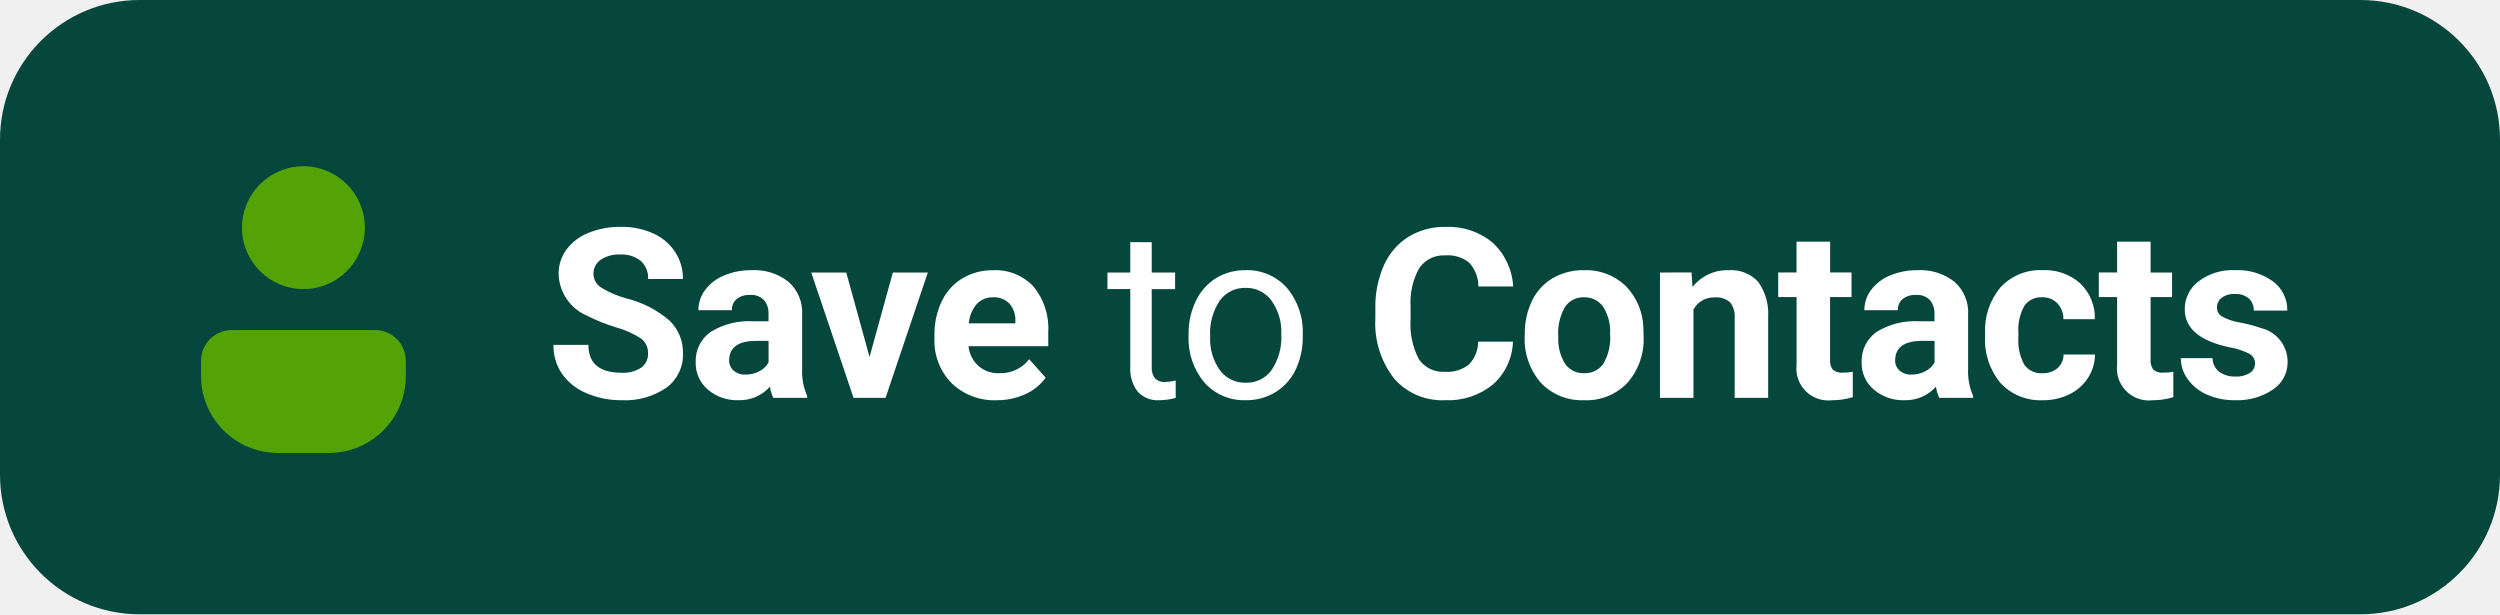
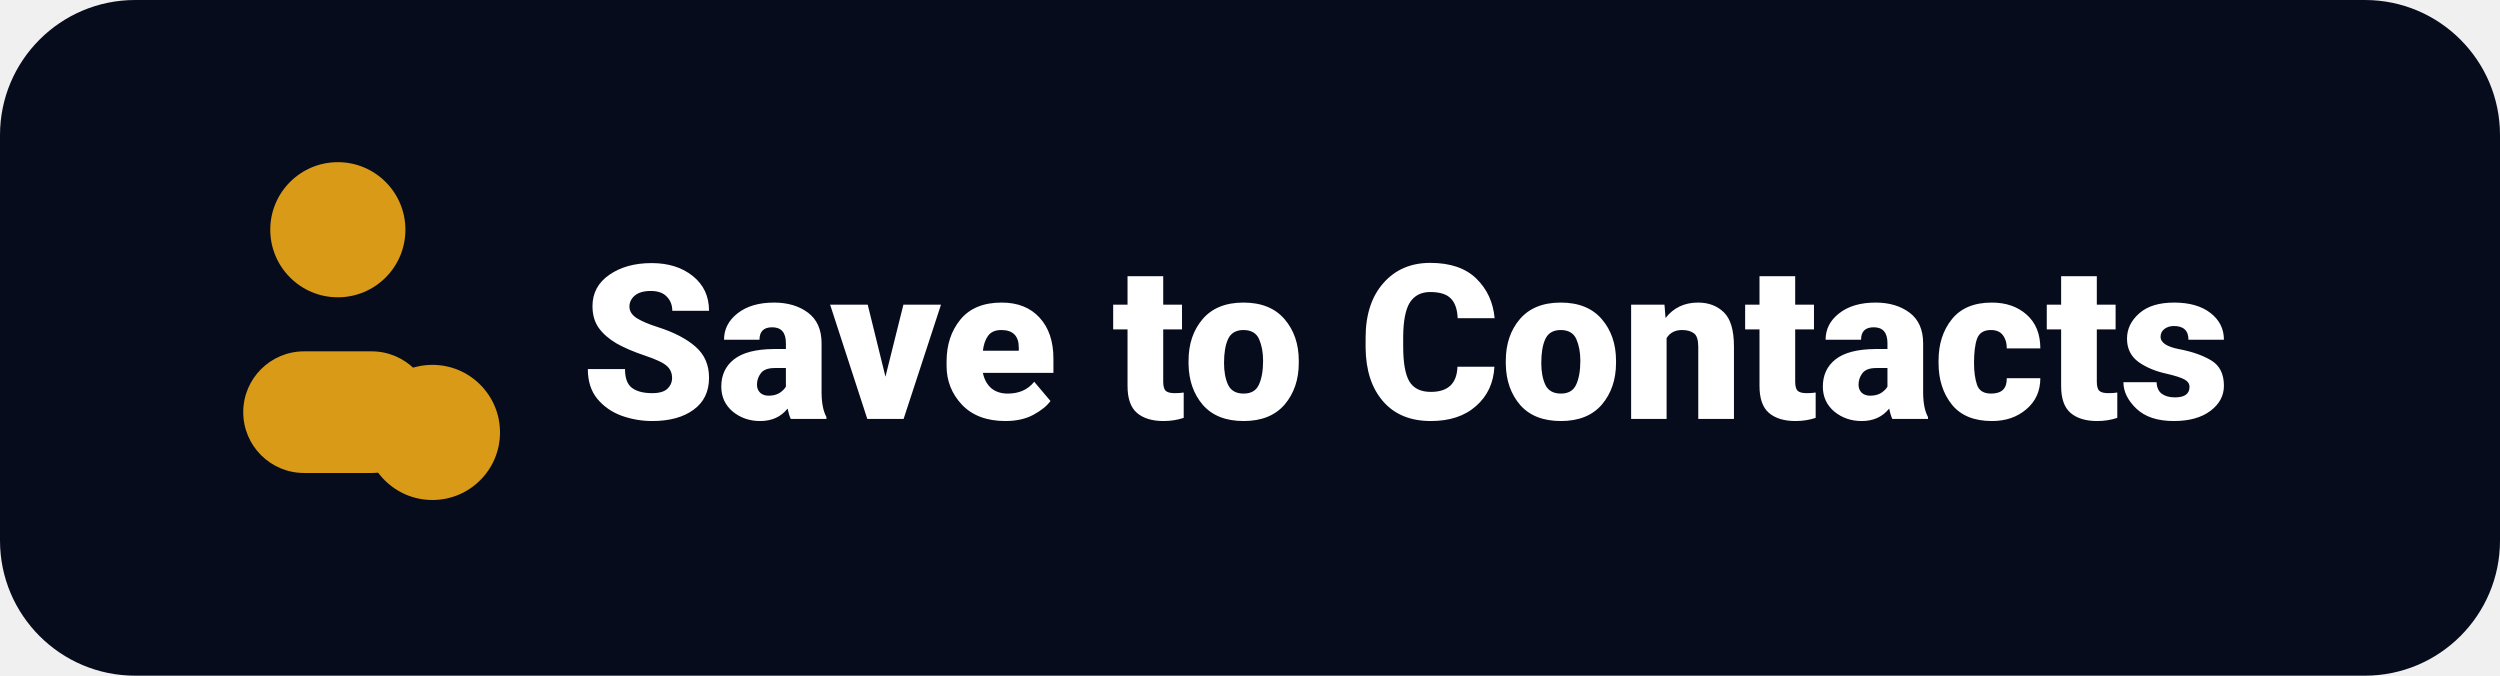
- <svg xmlns="http://www.w3.org/2000/svg" id="SavetoContacts" width="179.07" height="44" viewBox="0 0 179.07 44">
-   <path id="Path_214554" data-name="Path 214554" d="M10,0H169.07a10,10,0,0,1,10,10V34a10,10,0,0,1-10,10H10A10,10,0,0,1,0,34V10A10,10,0,0,1,10,0Z" fill="#05463d" />
-   <g id="Group_157413" data-name="Group 157413" transform="translate(14.401 11.908)">
-     <path id="Path_195121" data-name="Path 195121" d="M4.4,0A4.4,4.4,0,1,1,0,4.4,4.4,4.4,0,0,1,4.4,0Z" transform="translate(2.933)" fill="#54a306" />
-     <path id="Path_195120" data-name="Path 195120" d="M2.2,0H12.467a2.2,2.2,0,0,1,2.2,2.2V3.3a5.5,5.5,0,0,1-5.5,5.5H5.5A5.5,5.5,0,0,1,0,3.3V2.2A2.2,2.2,0,0,1,2.2,0Z" transform="translate(0 11.733)" fill="#54a306" />
+ <svg xmlns="http://www.w3.org/2000/svg" width="185" height="50" viewBox="0 0 185 50">
+   <rect width="185" height="50" rx="10" fill="#070C1D" />
+   <g fill="#D99A18">
+     <circle cx="25" cy="17" r="5" />
+     <rect x="18" y="26" width="14" height="9" rx="4.5" />
+     <circle cx="32" cy="32" r="5" />
  </g>
-   <path id="Path_214556" data-name="Path 214556" d="M7.346-3.171a1.278,1.278,0,0,0-.5-1.083,6.533,6.533,0,0,0-1.793-.8A12.71,12.71,0,0,1,3-5.877a3.35,3.35,0,0,1-2.059-3A2.919,2.919,0,0,1,1.5-10.621a3.6,3.6,0,0,1,1.585-1.2,5.967,5.967,0,0,1,2.32-.432,5.432,5.432,0,0,1,2.308.469,3.674,3.674,0,0,1,1.573,1.324,3.464,3.464,0,0,1,.56,1.942H7.354a1.63,1.63,0,0,0-.523-1.291,2.15,2.15,0,0,0-1.469-.461,2.3,2.3,0,0,0-1.419.386,1.217,1.217,0,0,0-.506,1.017,1.166,1.166,0,0,0,.594.988,6.705,6.705,0,0,0,1.747.747,7.55,7.55,0,0,1,3.1,1.585,3.157,3.157,0,0,1,.971,2.357A2.909,2.909,0,0,1,8.658-.726a5.2,5.2,0,0,1-3.2.892,6.171,6.171,0,0,1-2.54-.51,4.019,4.019,0,0,1-1.747-1.4A3.582,3.582,0,0,1,.573-3.8h2.5q0,2,2.391,2a2.326,2.326,0,0,0,1.386-.361A1.175,1.175,0,0,0,7.346-3.171ZM16.322,0a2.664,2.664,0,0,1-.241-.805,2.9,2.9,0,0,1-2.266.971A3.189,3.189,0,0,1,11.628-.6a2.456,2.456,0,0,1-.867-1.926,2.538,2.538,0,0,1,1.058-2.191,5.222,5.222,0,0,1,3.059-.772h1.1V-6a1.48,1.48,0,0,0-.32-1,1.257,1.257,0,0,0-1.009-.374,1.429,1.429,0,0,0-.95.291.987.987,0,0,0-.344.8h-2.4a2.41,2.41,0,0,1,.481-1.444A3.182,3.182,0,0,1,12.8-8.77a4.961,4.961,0,0,1,1.976-.378,3.92,3.92,0,0,1,2.635.834,2.918,2.918,0,0,1,.975,2.345v3.893a4.294,4.294,0,0,0,.357,1.934V0ZM14.338-1.668a2.066,2.066,0,0,0,.979-.237,1.554,1.554,0,0,0,.664-.635V-4.084h-.9q-1.8,0-1.917,1.245l-.008.141a.96.96,0,0,0,.315.739A1.225,1.225,0,0,0,14.338-1.668ZM23.214-2.93l1.668-6.051h2.507L24.359,0H22.068l-3.03-8.981h2.507Zm9.108,3.1a4.409,4.409,0,0,1-3.217-1.212,4.308,4.308,0,0,1-1.241-3.229v-.232a5.426,5.426,0,0,1,.523-2.42,3.838,3.838,0,0,1,1.482-1.644,4.159,4.159,0,0,1,2.187-.577,3.727,3.727,0,0,1,2.9,1.162,4.722,4.722,0,0,1,1.058,3.3v.979H30.3A2.229,2.229,0,0,0,31-2.3a2.12,2.12,0,0,0,1.482.531,2.589,2.589,0,0,0,2.167-1l1.179,1.32A3.6,3.6,0,0,1,34.364-.261,4.793,4.793,0,0,1,32.322.166Zm-.274-7.371a1.5,1.5,0,0,0-1.158.481,2.487,2.487,0,0,0-.569,1.378h3.337v-.191a1.773,1.773,0,0,0-.432-1.233A1.55,1.55,0,0,0,32.048-7.205Zm11.377-3.951v2.175H45.1v1.187H43.425v5.57a1.244,1.244,0,0,0,.224.809.944.944,0,0,0,.764.27,3.718,3.718,0,0,0,.73-.1V0a4.452,4.452,0,0,1-1.179.166,1.912,1.912,0,0,1-1.552-.623,2.675,2.675,0,0,1-.523-1.768v-5.57H40.254V-8.981h1.635v-2.175Zm2.642,6.583a5.3,5.3,0,0,1,.519-2.374A3.87,3.87,0,0,1,48.03-8.575a3.932,3.932,0,0,1,2.113-.573,3.788,3.788,0,0,1,2.968,1.27A4.886,4.886,0,0,1,54.243-4.5v.108a5.351,5.351,0,0,1-.5,2.353A3.813,3.813,0,0,1,52.3-.415a3.977,3.977,0,0,1-2.146.581A3.778,3.778,0,0,1,47.2-1.1a4.861,4.861,0,0,1-1.133-3.362Zm1.544.183a3.842,3.842,0,0,0,.693,2.4,2.218,2.218,0,0,0,1.855.9A2.2,2.2,0,0,0,52.018-2a4.2,4.2,0,0,0,.689-2.569,3.836,3.836,0,0,0-.7-2.395,2.23,2.23,0,0,0-1.864-.917,2.205,2.205,0,0,0-1.834.9A4.17,4.17,0,0,0,47.611-4.391ZM69.3-4.026a4.277,4.277,0,0,1-1.44,3.071A5.058,5.058,0,0,1,64.433.166,4.548,4.548,0,0,1,60.776-1.4a6.416,6.416,0,0,1-1.332-4.3v-.739A7.245,7.245,0,0,1,60.058-9.5a4.6,4.6,0,0,1,1.756-2.038,4.918,4.918,0,0,1,2.652-.71,4.927,4.927,0,0,1,3.37,1.121,4.6,4.6,0,0,1,1.478,3.146h-2.49a2.524,2.524,0,0,0-.652-1.7,2.413,2.413,0,0,0-1.706-.527,2.116,2.116,0,0,0-1.864.892,5,5,0,0,0-.635,2.768v.913a5.352,5.352,0,0,0,.594,2.864,2.077,2.077,0,0,0,1.872.9,2.458,2.458,0,0,0,1.722-.527,2.381,2.381,0,0,0,.652-1.631Zm.849-.548a5.326,5.326,0,0,1,.515-2.382,3.768,3.768,0,0,1,1.482-1.619,4.323,4.323,0,0,1,2.245-.573,4.09,4.09,0,0,1,2.968,1.112,4.464,4.464,0,0,1,1.282,3.021l.017.614A4.694,4.694,0,0,1,77.5-1.083,4.011,4.011,0,0,1,74.4.166a4.031,4.031,0,0,1-3.1-1.245,4.777,4.777,0,0,1-1.158-3.387Zm2.4.174a3.348,3.348,0,0,0,.481,1.955,1.589,1.589,0,0,0,1.378.677,1.593,1.593,0,0,0,1.361-.668,3.664,3.664,0,0,0,.49-2.137,3.315,3.315,0,0,0-.49-1.942,1.593,1.593,0,0,0-1.378-.689,1.567,1.567,0,0,0-1.361.685A3.725,3.725,0,0,0,72.545-4.4Zm9.54-4.582.075,1.038a3.136,3.136,0,0,1,2.582-1.2,2.606,2.606,0,0,1,2.125.838A3.912,3.912,0,0,1,87.58-5.8V0h-2.4V-5.744a1.556,1.556,0,0,0-.332-1.108,1.486,1.486,0,0,0-1.1-.344,1.65,1.65,0,0,0-1.519.863V0h-2.4V-8.981Zm9.93-2.208v2.208H93.55v1.76H92.015v4.482a1.07,1.07,0,0,0,.191.714.959.959,0,0,0,.73.216,3.826,3.826,0,0,0,.706-.058V-.05a4.939,4.939,0,0,1-1.453.216,2.29,2.29,0,0,1-2.573-2.548V-7.222H88.3v-1.76h1.312v-2.208ZM99.836,0A2.664,2.664,0,0,1,99.6-.805,2.9,2.9,0,0,1,97.33.166,3.189,3.189,0,0,1,95.142-.6a2.456,2.456,0,0,1-.867-1.926,2.538,2.538,0,0,1,1.058-2.191,5.222,5.222,0,0,1,3.059-.772h1.1V-6a1.48,1.48,0,0,0-.32-1,1.257,1.257,0,0,0-1.009-.374,1.429,1.429,0,0,0-.95.291.987.987,0,0,0-.344.8h-2.4a2.41,2.41,0,0,1,.481-1.444A3.182,3.182,0,0,1,96.317-8.77a4.961,4.961,0,0,1,1.976-.378,3.92,3.92,0,0,1,2.635.834,2.918,2.918,0,0,1,.975,2.345v3.893a4.294,4.294,0,0,0,.357,1.934V0ZM97.853-1.668a2.066,2.066,0,0,0,.979-.237A1.554,1.554,0,0,0,99.5-2.54V-4.084h-.9q-1.8,0-1.917,1.245l-.008.141a.96.96,0,0,0,.315.739A1.225,1.225,0,0,0,97.853-1.668Zm9.374-.1a1.573,1.573,0,0,0,1.079-.365,1.28,1.28,0,0,0,.432-.971h2.25a3.077,3.077,0,0,1-.5,1.673,3.286,3.286,0,0,1-1.341,1.179,4.2,4.2,0,0,1-1.88.419,3.9,3.9,0,0,1-3.038-1.224,4.845,4.845,0,0,1-1.112-3.383V-4.6a4.79,4.79,0,0,1,1.1-3.312,3.854,3.854,0,0,1,3.03-1.237,3.778,3.778,0,0,1,2.7.959,3.4,3.4,0,0,1,1.033,2.552h-2.25a1.635,1.635,0,0,0-.432-1.133,1.443,1.443,0,0,0-1.1-.436,1.446,1.446,0,0,0-1.266.61,3.532,3.532,0,0,0-.427,1.98v.249a3.576,3.576,0,0,0,.423,1.992A1.464,1.464,0,0,0,107.227-1.768Zm7.747-9.421v2.208h1.536v1.76h-1.536v4.482a1.07,1.07,0,0,0,.191.714.959.959,0,0,0,.73.216,3.826,3.826,0,0,0,.706-.058V-.05a4.939,4.939,0,0,1-1.453.216,2.29,2.29,0,0,1-2.573-2.548V-7.222h-1.312v-1.76h1.312v-2.208Zm7.481,8.708a.773.773,0,0,0-.436-.693,4.95,4.95,0,0,0-1.4-.452q-3.2-.672-3.2-2.723a2.468,2.468,0,0,1,.992-2,4,4,0,0,1,2.594-.8,4.307,4.307,0,0,1,2.735.805,2.538,2.538,0,0,1,1.025,2.092h-2.4a1.161,1.161,0,0,0-.332-.851,1.405,1.405,0,0,0-1.038-.336,1.436,1.436,0,0,0-.938.274.865.865,0,0,0-.332.7.739.739,0,0,0,.378.643,3.885,3.885,0,0,0,1.274.423,10.407,10.407,0,0,1,1.511.4,2.482,2.482,0,0,1,1.9,2.416,2.343,2.343,0,0,1-1.054,1.988,4.548,4.548,0,0,1-2.723.76,4.75,4.75,0,0,1-2-.4,3.363,3.363,0,0,1-1.374-1.1,2.565,2.565,0,0,1-.5-1.515h2.274a1.252,1.252,0,0,0,.473.979,1.877,1.877,0,0,0,1.179.34A1.737,1.737,0,0,0,122.1-1.8.814.814,0,0,0,122.455-2.482Z" transform="translate(39.07 28.5)" fill="#fff" />
+   <text x="43" y="31" font-family="Roboto, Arial, sans-serif" font-size="16" font-weight="800" fill="#ffffff">Save to Contacts</text>
</svg>
